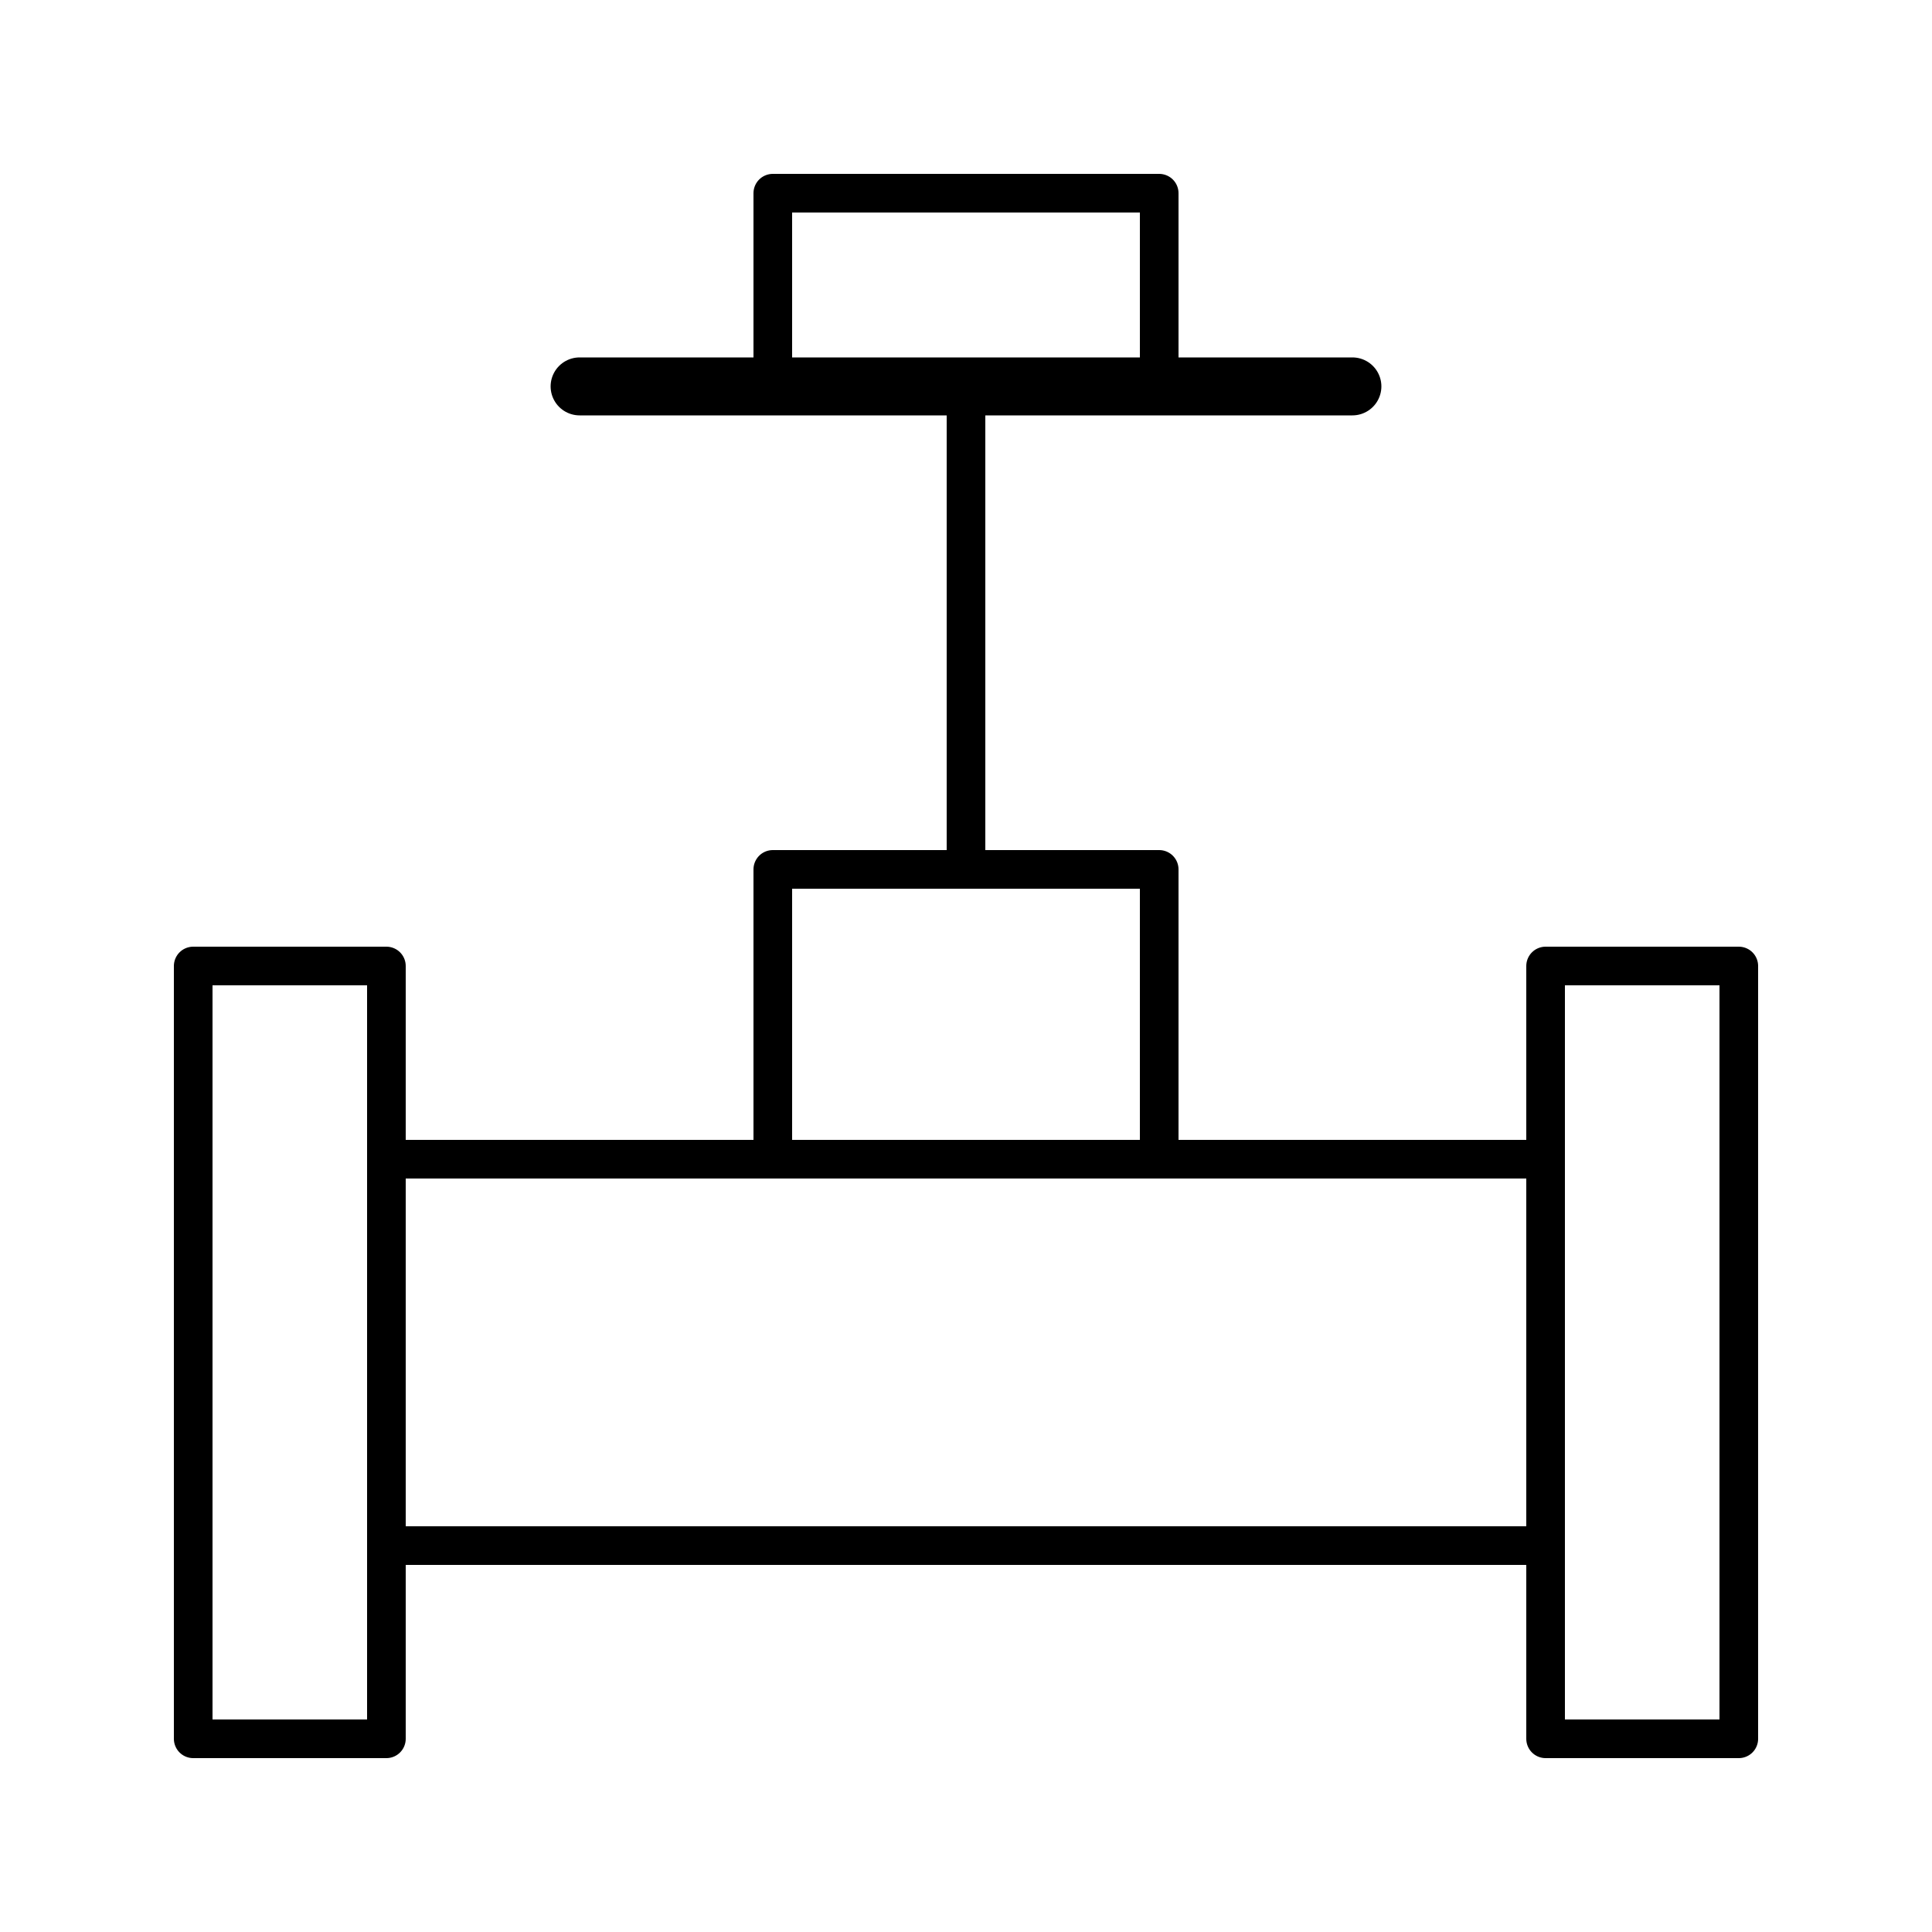
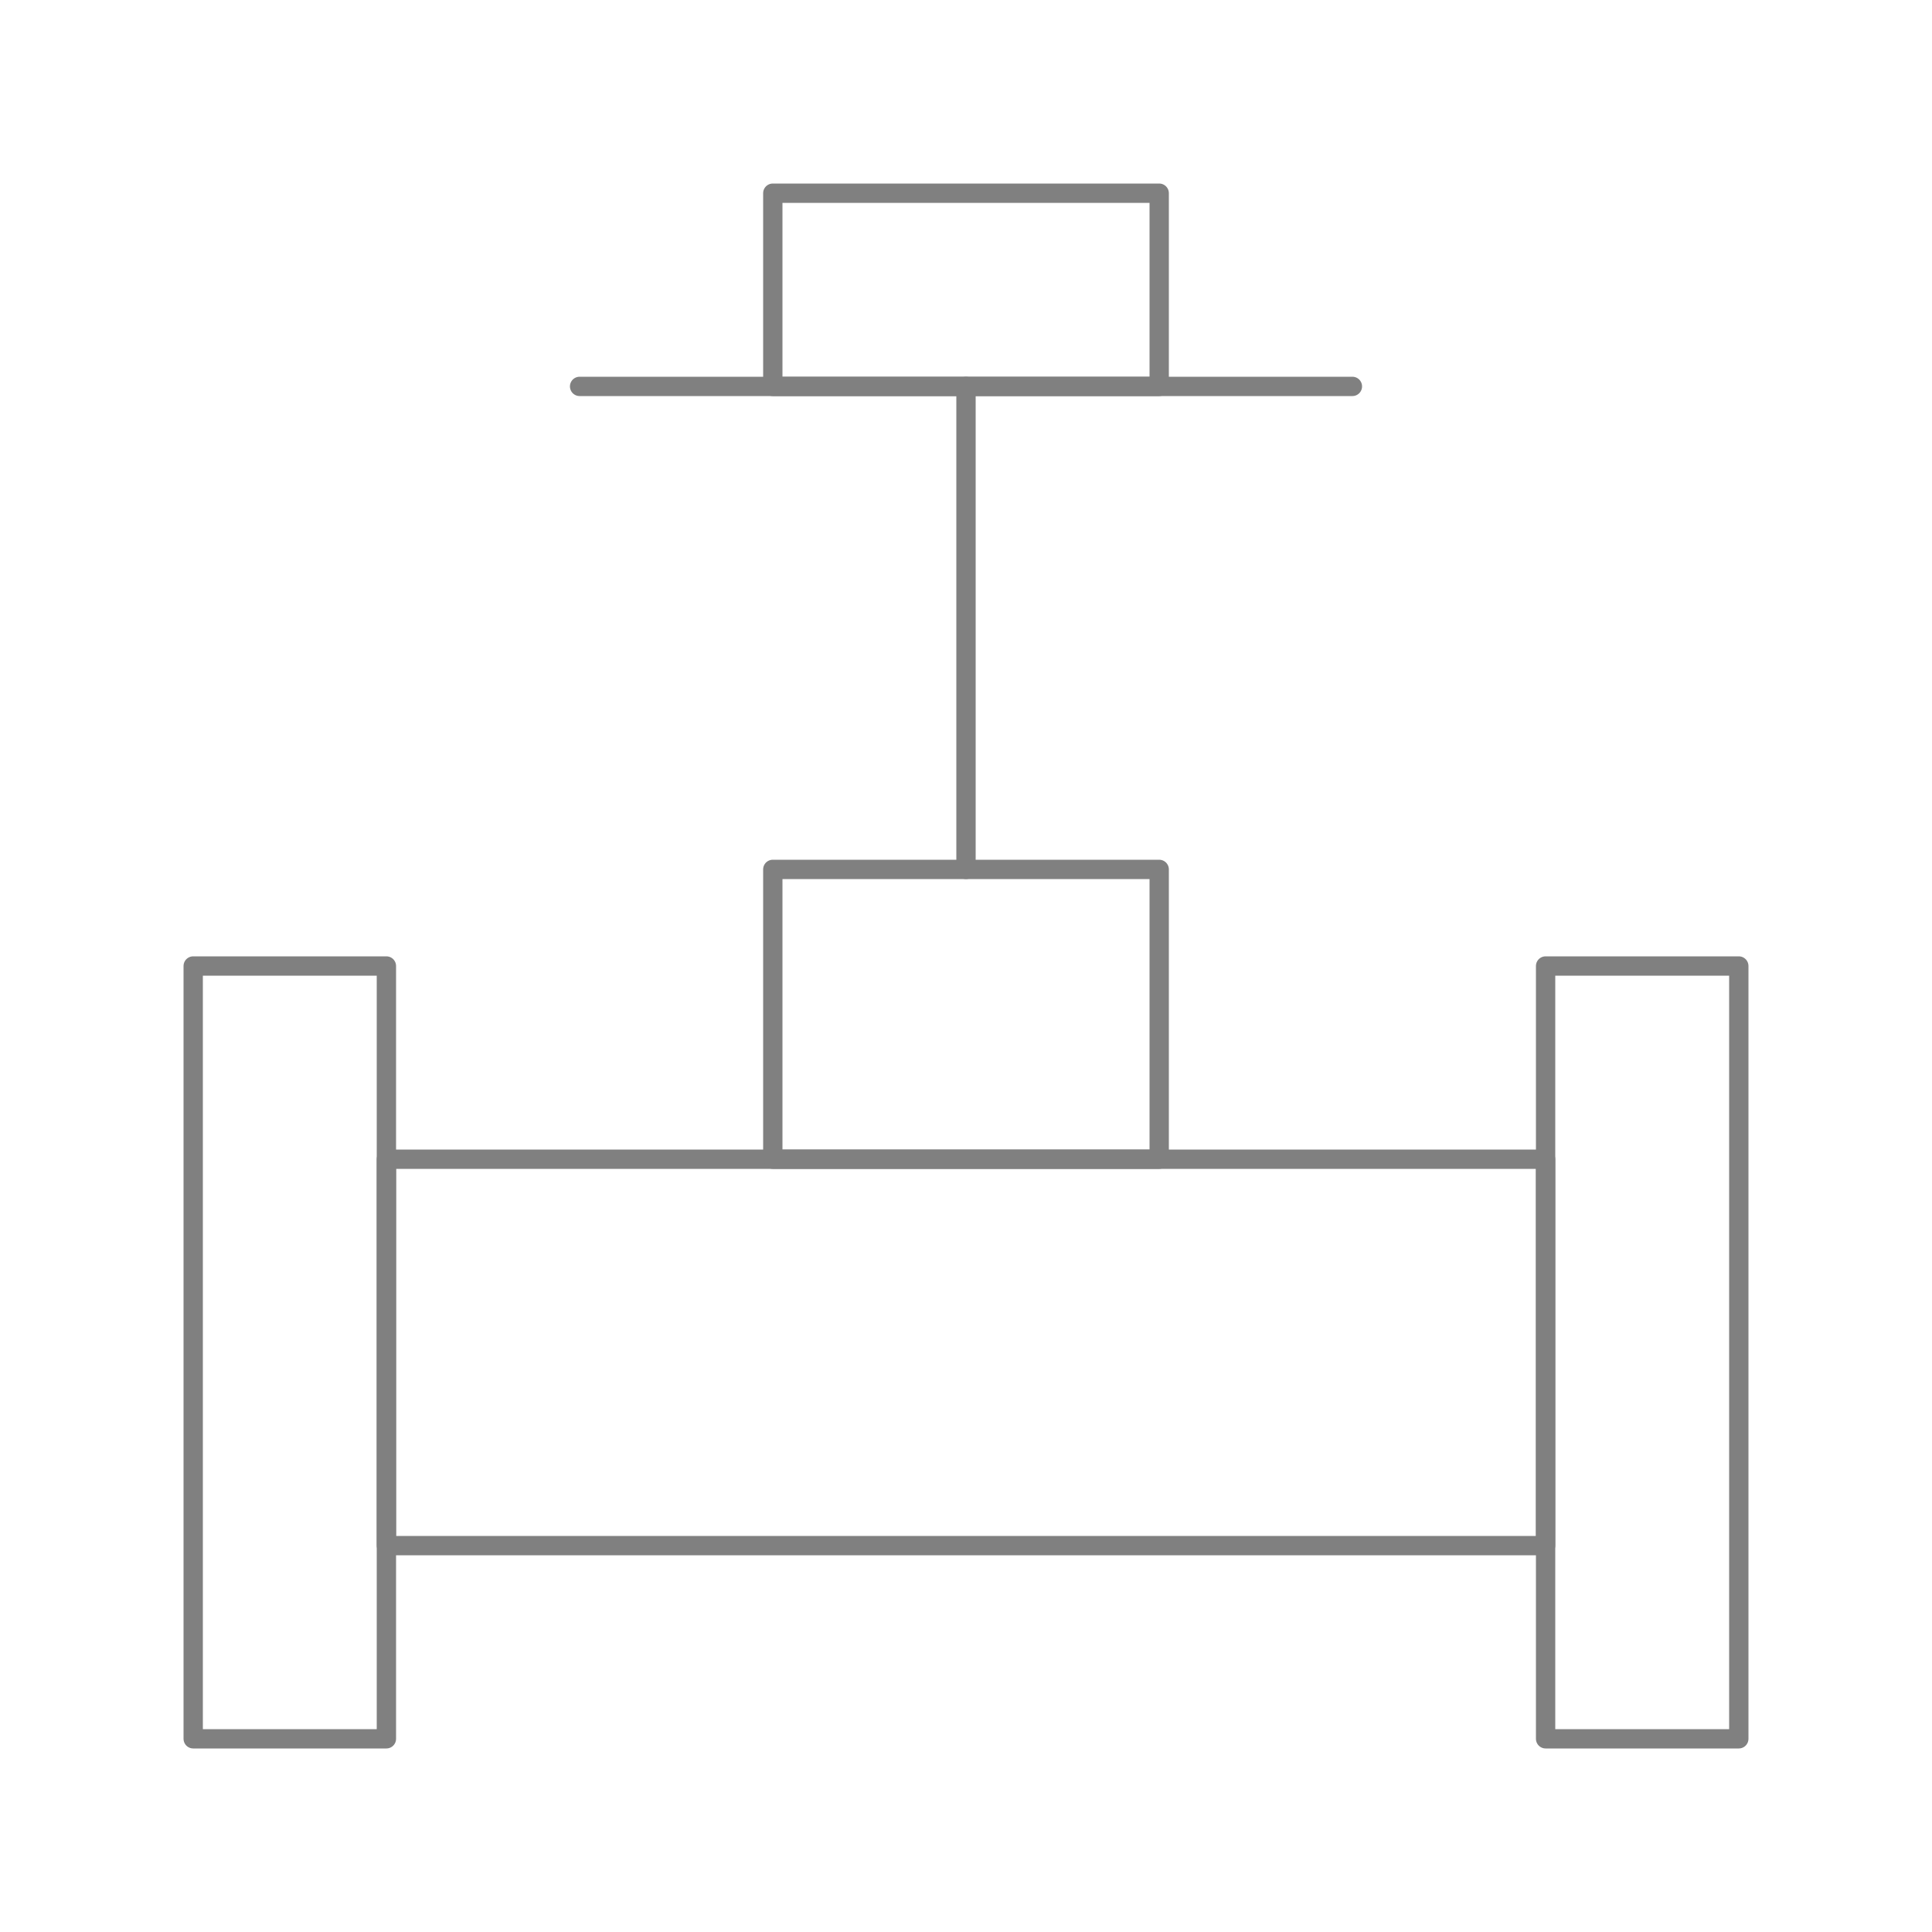
- <svg xmlns="http://www.w3.org/2000/svg" viewBox="0 0 100 100" width="100" height="100" fill="none" stroke="currentColor" stroke-width="2" stroke-linecap="round" stroke-linejoin="round">
+ <svg xmlns="http://www.w3.org/2000/svg" viewBox="0 0 100 100" width="36px" height="36px" fill="none" stroke="gray" stroke-width="1" stroke-linecap="round" stroke-linejoin="round">
  <rect x="20" y="60" width="60" height="20" />
  <rect x="10" y="50" width="10" height="40" />
  <rect x="80" y="50" width="10" height="40" />
  <rect x="40" y="45" width="20" height="15" />
  <line x1="50" y1="45" x2="50" y2="20" />
-   <line x1="30" y1="20" x2="70" y2="20" stroke-width="3" />
+   <line x1="30" y1="20" x2="70" y2="20" stroke-width="1" />
  <rect x="40" y="10" width="20" height="10" />
</svg>
